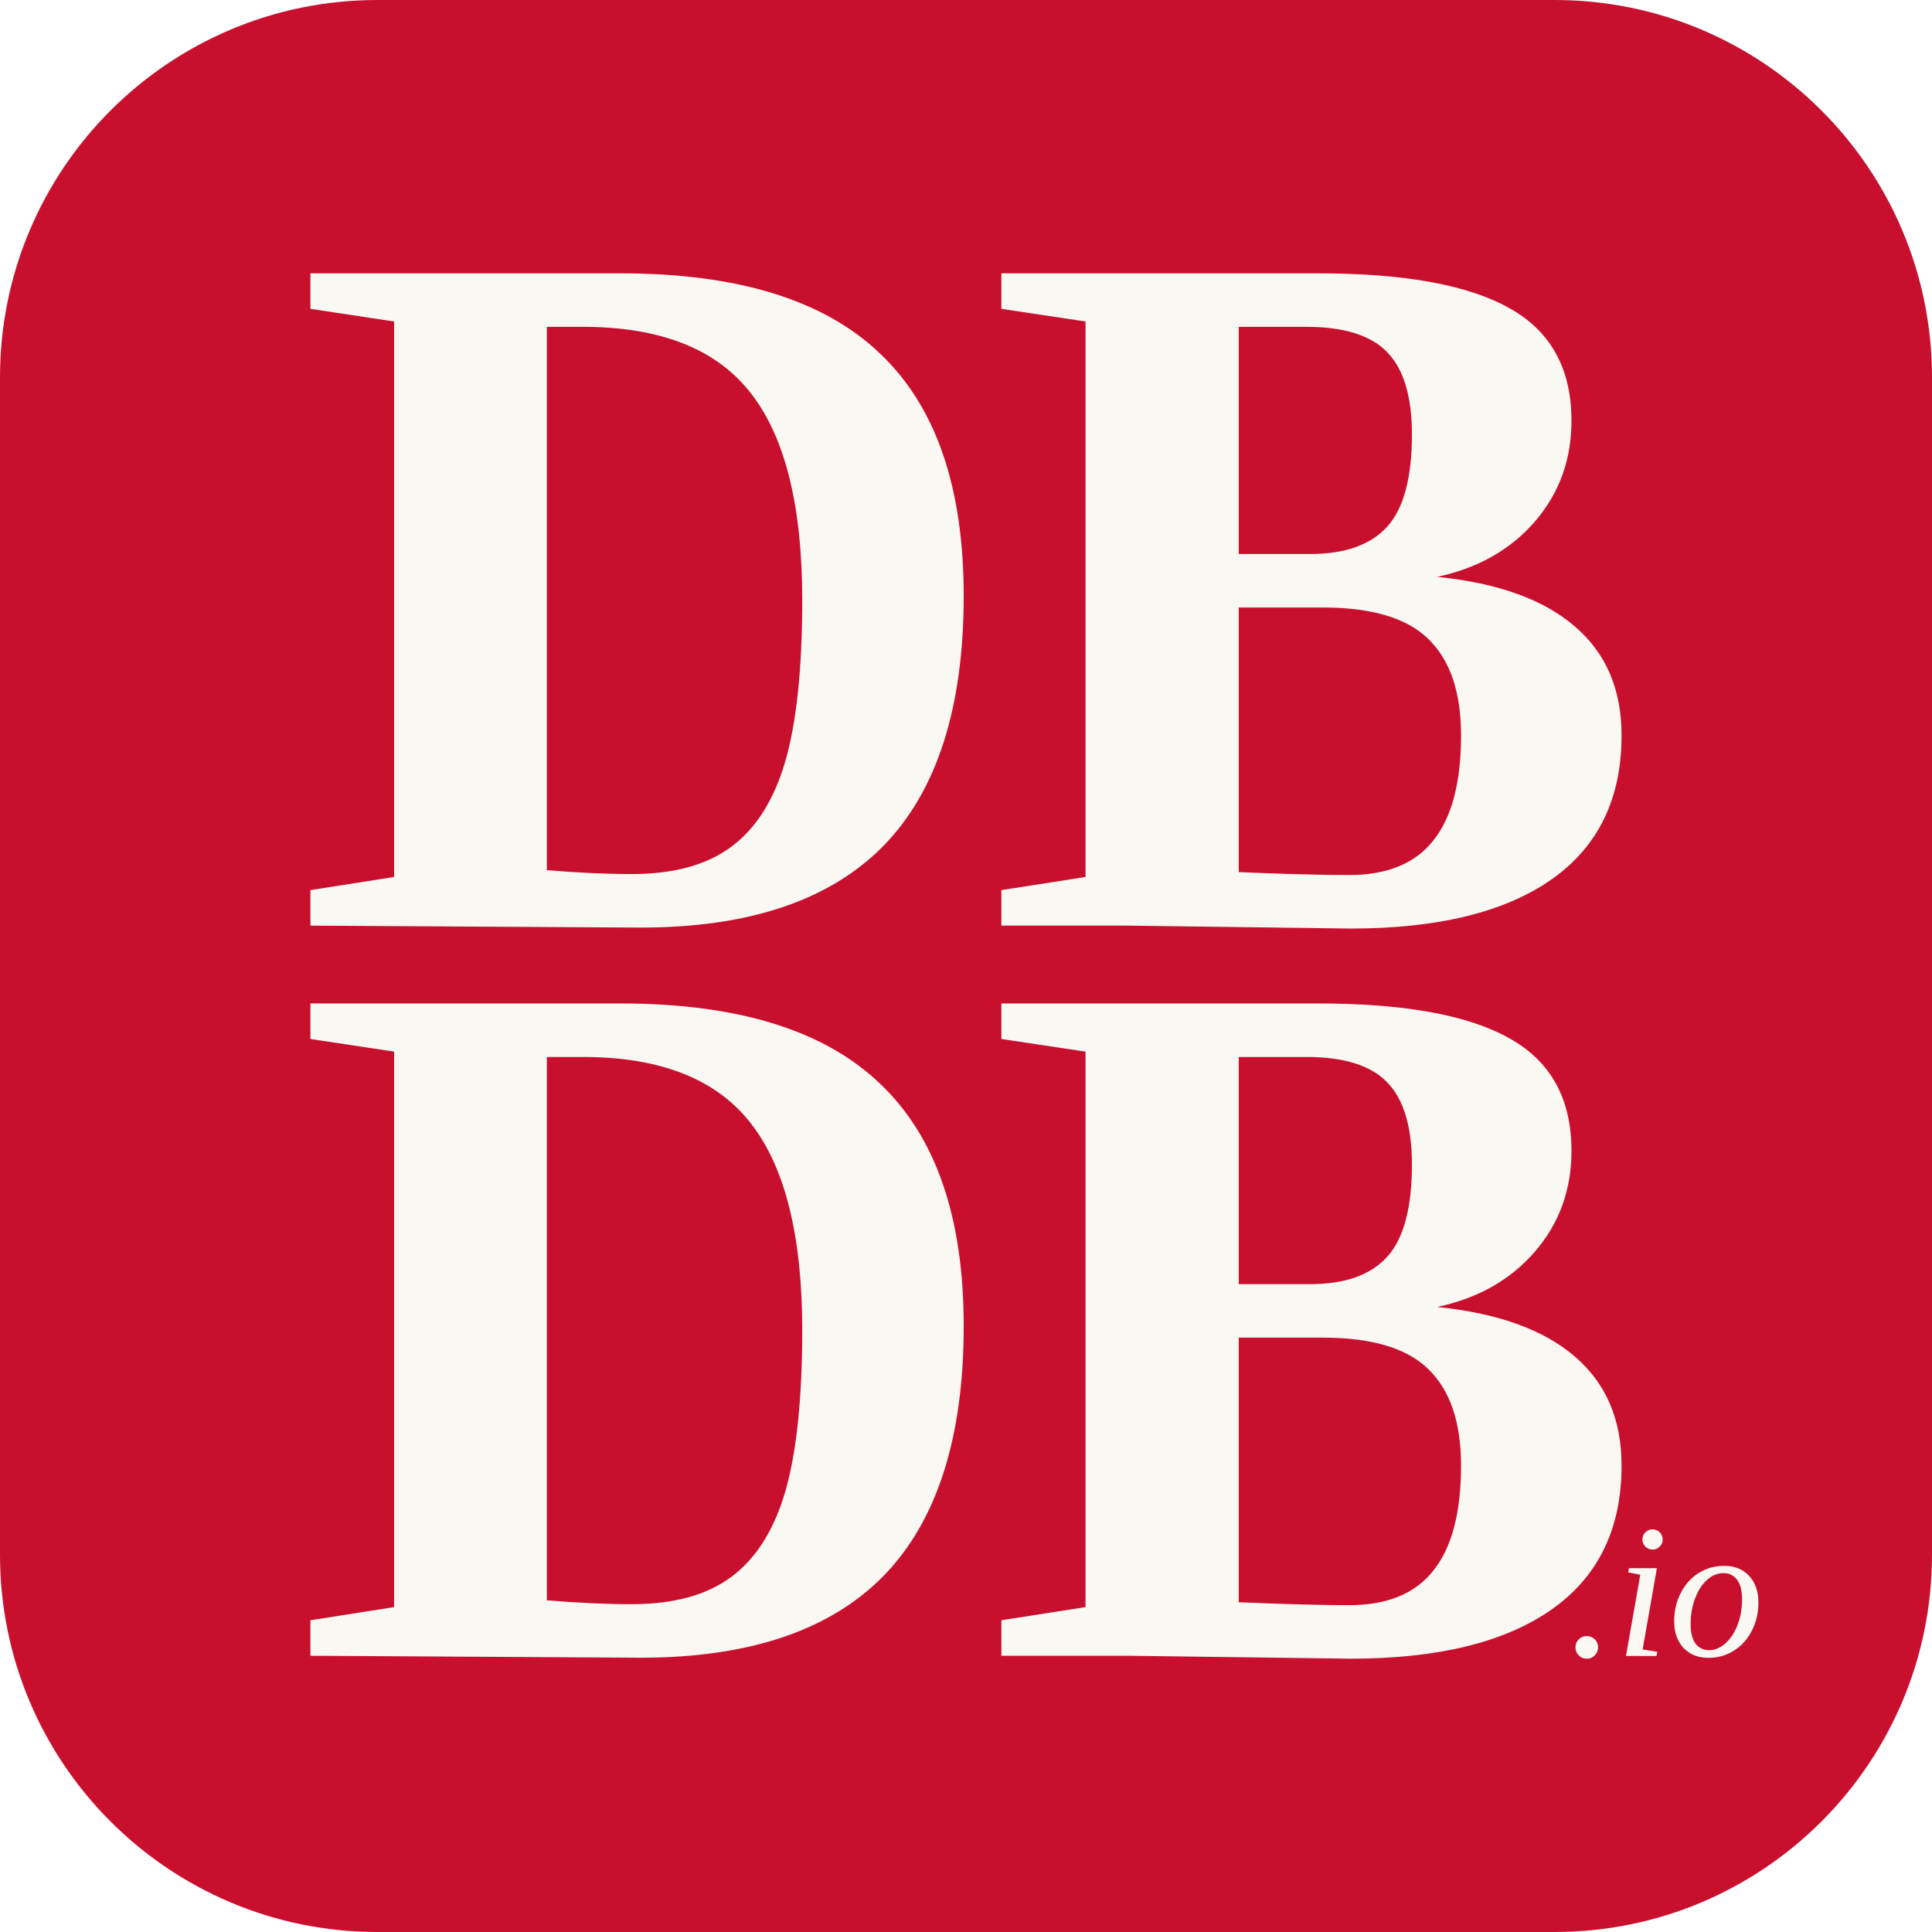
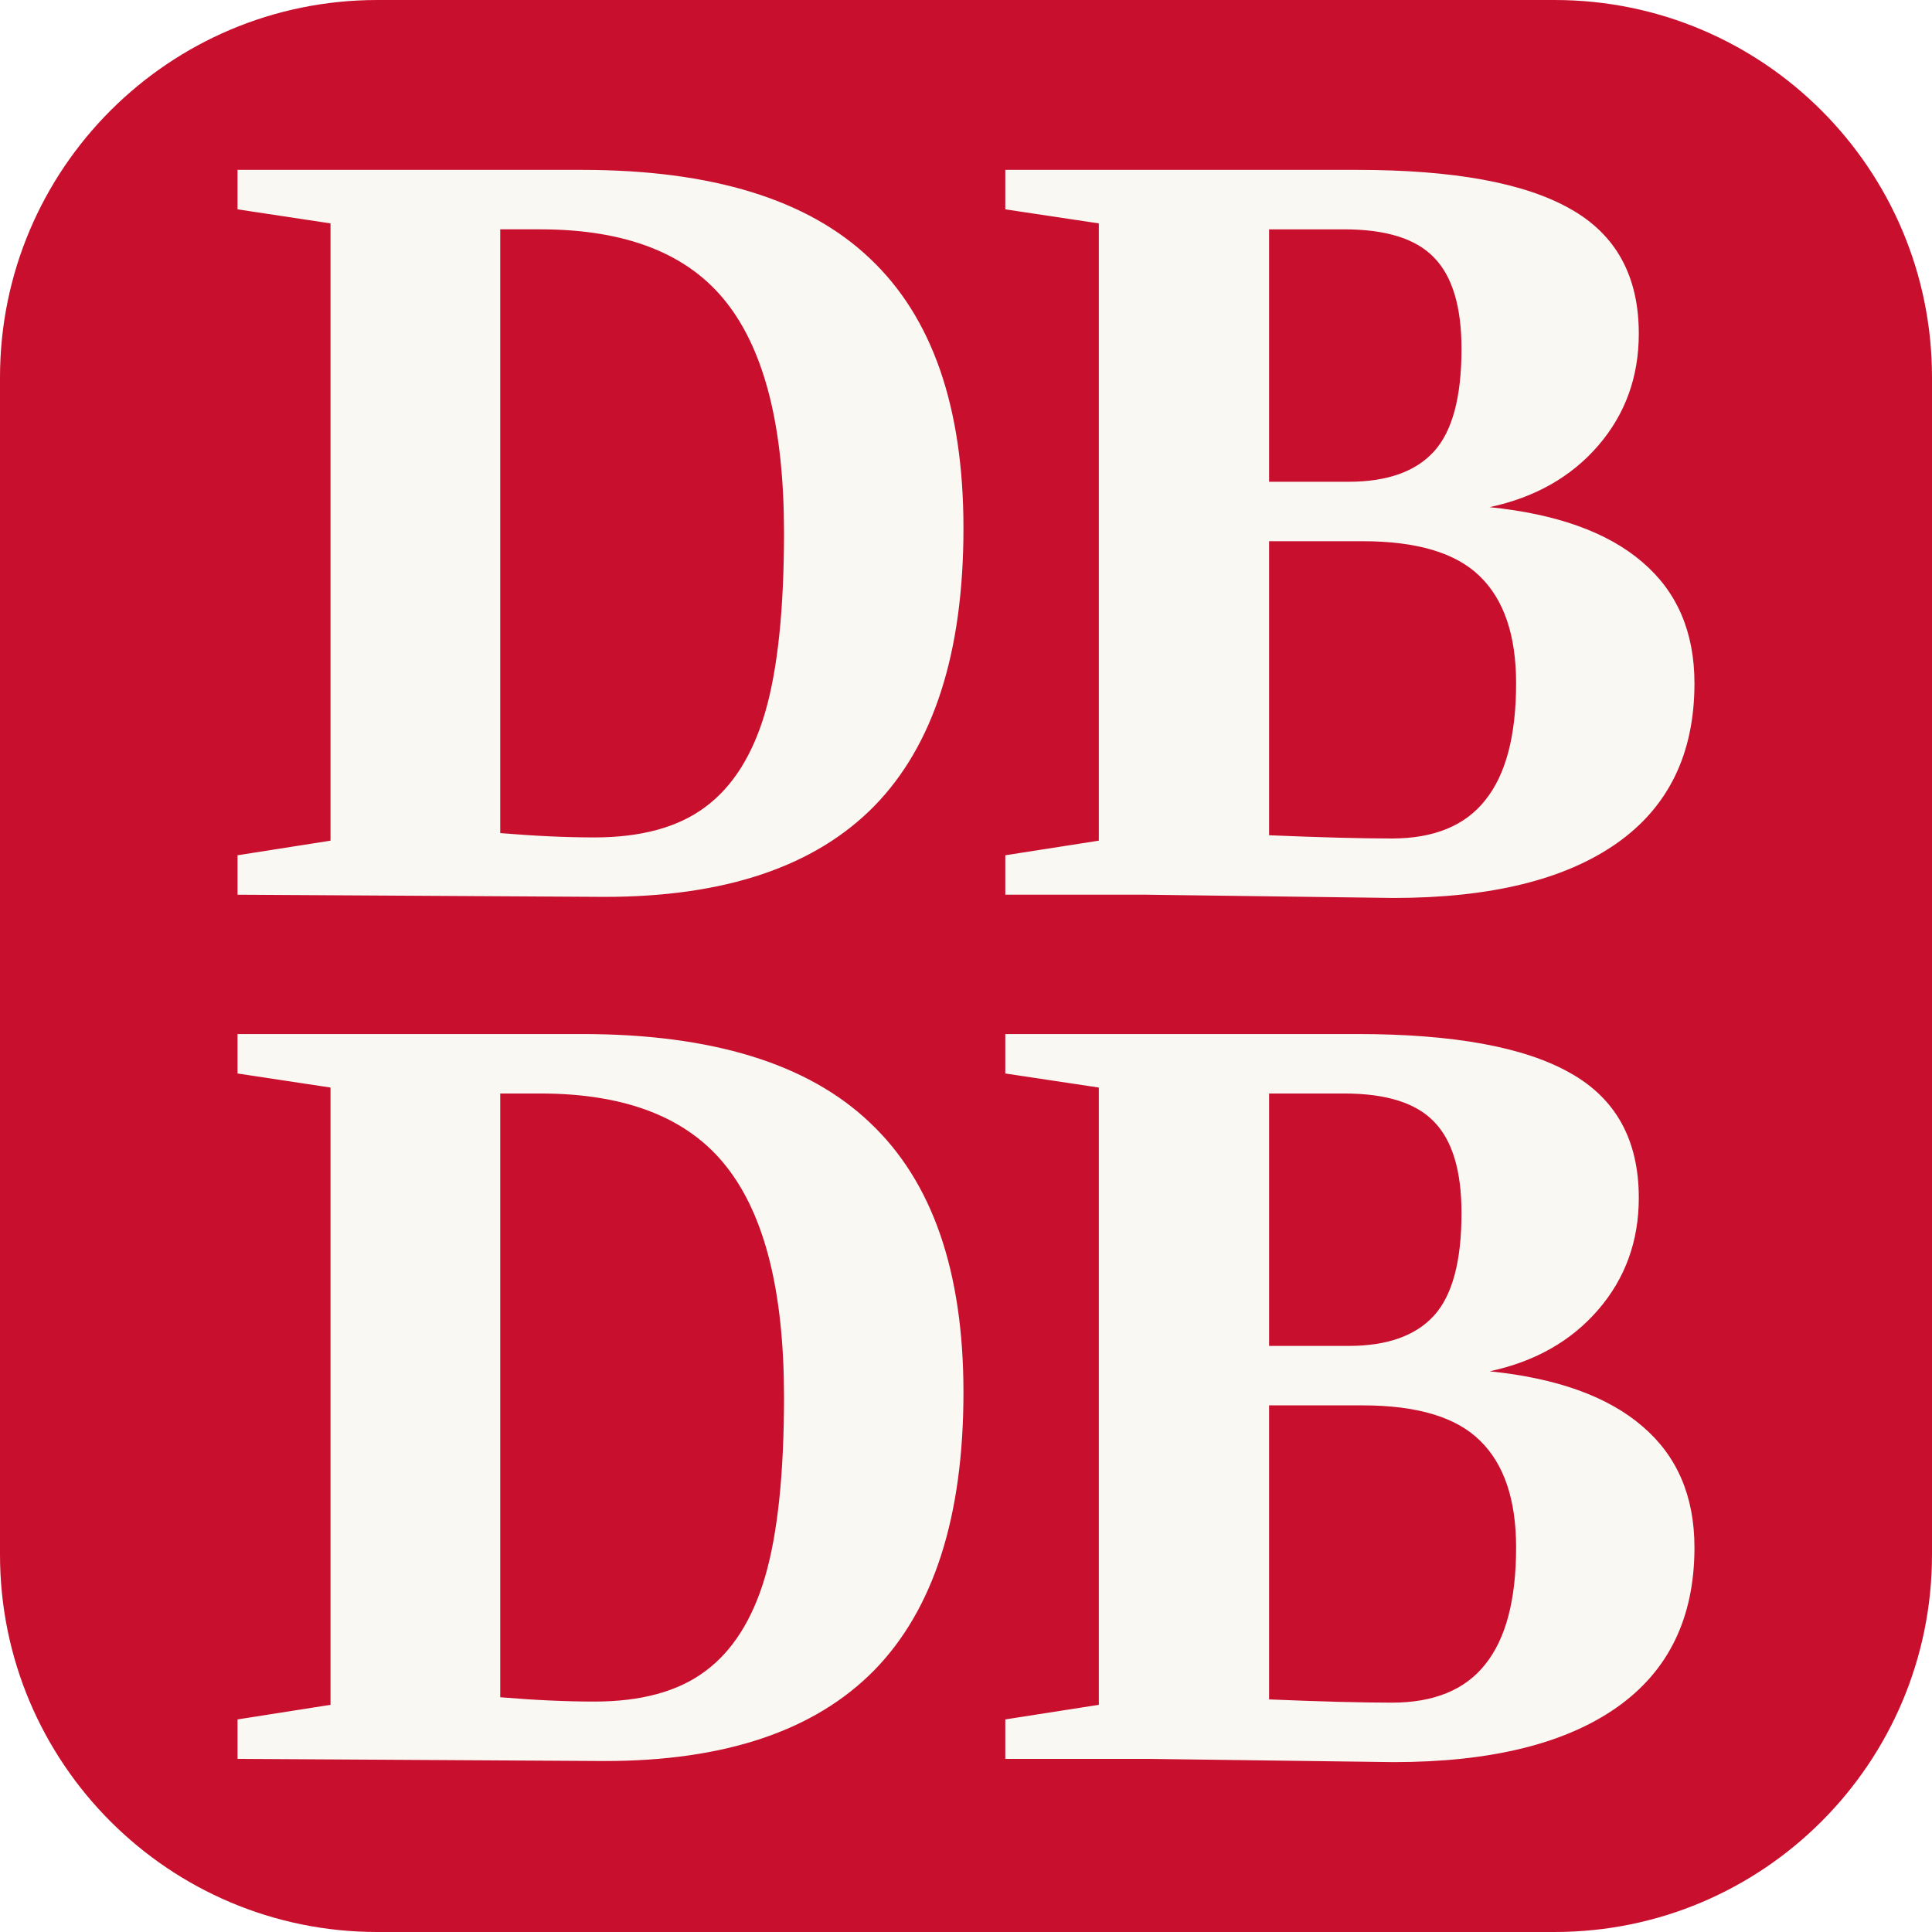
- <svg xmlns="http://www.w3.org/2000/svg" width="512" height="512" version="1.1" id="svg2">
+ <svg xmlns="http://www.w3.org/2000/svg" version="1.1" width="512" height="512" id="svg2" xml:space="preserve">
  <defs id="defs2" />
-   <rect width="512" height="512" rx="100" fill="#c8102e" id="rect1" x="0" y="0" />
-   <path d="m 423.505,436.573 q 0,1.213 -0.866,2.103 -0.841,0.891 -2.128,0.891 -1.287,0 -2.153,-0.891 -0.841,-0.891 -0.841,-2.103 0,-1.262 0.866,-2.128 0.866,-0.866 2.128,-0.866 1.262,0 2.128,0.866 0.866,0.866 0.866,2.128 z m 11.806,0.544 3.886,0.619 -0.198,1.113 h -8.093 l 3.787,-21.532 -3.193,-0.619 0.198,-1.113 h 7.4 z m 5.321,-29.13 q 0,1.089 -0.792,1.881 -0.792,0.792 -1.906,0.792 -1.089,0 -1.881,-0.792 -0.792,-0.792 -0.792,-1.881 0,-1.113 0.792,-1.906 0.792,-0.792 1.881,-0.792 1.113,0 1.906,0.792 0.792,0.792 0.792,1.906 z m 12.103,31.357 q -4.108,0 -6.583,-2.624 -2.475,-2.648 -2.475,-7.128 0,-3.984 1.708,-7.375 1.708,-3.39 4.727,-5.321 3.044,-1.93 6.831,-1.93 4.108,0 6.583,2.648 2.475,2.624 2.475,7.103 0,3.984 -1.708,7.375 -1.708,3.39 -4.752,5.321 -3.019,1.931 -6.806,1.931 z m -4.702,-8.91 q 0,3.341 1.287,5.123 1.312,1.757 3.638,1.757 2.252,0 4.281,-1.807 2.054,-1.807 3.242,-4.925 1.188,-3.143 1.188,-6.732 0,-3.415 -1.312,-5.173 -1.287,-1.782 -3.712,-1.782 -2.252,0 -4.281,1.807 -2.005,1.807 -3.168,4.95 -1.163,3.118 -1.163,6.782 z" fill="#faf8f3" id="path2" style="stroke-width:1" />
-   <g id="g1" transform="matrix(1.072617,0,0,1.072617,-18.59005,-0.5640003)" style="stroke-width:0.932">
-     <path d="m 170.587,68.055 c 28.924,0 50.276,6.57 64.057,19.71 13.861,13.06 20.791,33.05 20.791,59.971 0,27.642 -6.61,48.233 -19.83,61.773 -13.22,13.461 -33.21,20.191 -59.971,20.191 l -81.603,-0.481 v -8.773 l 20.671,-3.245 V 79.953 l -20.671,-3.125 v -8.773 z m 44.948,80.642 c 0,-23.235 -4.246,-40.261 -12.739,-51.077 -8.493,-10.897 -22.314,-16.345 -41.463,-16.345 h -8.893 v 134.243 c 7.691,0.641 14.662,0.961 20.912,0.961 10.416,0 18.628,-2.243 24.637,-6.73 6.089,-4.487 10.536,-11.497 13.34,-21.032 2.804,-9.615 4.206,-22.955 4.206,-40.021 z m 49.205,80.522 v -8.773 l 20.791,-3.245 V 79.953 l -20.791,-3.125 v -8.773 h 78.238 c 21.393,0 37.177,2.884 47.352,8.653 10.175,5.689 15.263,14.943 15.263,27.762 0,9.615 -3.005,17.907 -9.014,24.878 -6.009,6.971 -14.062,11.538 -24.157,13.701 14.983,1.522 26.32,5.608 34.011,12.259 7.691,6.57 11.537,15.544 11.537,26.921 0,15.623 -5.769,27.481 -17.306,35.574 -11.537,8.092 -28.082,12.138 -49.635,12.138 l -54.803,-0.721 z m 113.572,-46.991 c 0,-10.656 -2.684,-18.588 -8.052,-23.796 -5.288,-5.208 -13.981,-7.812 -26.079,-7.812 h -20.791 v 65.379 c 11.537,0.481 20.631,0.721 27.281,0.721 9.374,0 16.304,-2.844 20.791,-8.533 4.567,-5.689 6.85,-14.342 6.85,-25.959 z m -12.138,-74.392 c 0,-9.374 -2.043,-16.144 -6.129,-20.311 -4.006,-4.166 -10.656,-6.249 -19.95,-6.249 h -16.705 v 56.124 h 17.667 c 8.573,0 14.902,-2.243 18.989,-6.73 4.086,-4.487 6.129,-12.098 6.129,-22.835 z" fill="#faf8f3" id="path1" style="stroke-width:0.932" />
-     <path d="m 170.587,248.448 c 28.924,0 50.276,6.57 64.057,19.71 13.861,13.06 20.791,33.05 20.791,59.971 0,27.642 -6.61,48.233 -19.83,61.773 -13.22,13.461 -33.21,20.191 -59.971,20.191 l -81.603,-0.481 v -8.773 l 20.671,-3.245 v -137.248 l -20.671,-3.125 v -8.773 z m 44.948,80.642 c 0,-23.235 -4.246,-40.261 -12.739,-51.077 -8.493,-10.897 -22.314,-16.345 -41.463,-16.345 h -8.893 v 134.243 c 7.691,0.641 14.662,0.961 20.912,0.961 10.416,0 18.628,-2.243 24.637,-6.73 6.089,-4.487 10.536,-11.497 13.34,-21.032 2.804,-9.615 4.206,-22.955 4.206,-40.021 z m 49.205,80.522 v -8.773 l 20.791,-3.245 v -137.248 l -20.791,-3.125 v -8.773 h 78.238 c 21.393,0 37.177,2.884 47.352,8.653 10.175,5.689 15.263,14.943 15.263,27.762 0,9.615 -3.005,17.907 -9.014,24.878 -6.009,6.971 -14.062,11.538 -24.157,13.701 14.983,1.522 26.32,5.608 34.011,12.259 7.691,6.57 11.537,15.544 11.537,26.921 0,15.623 -5.769,27.481 -17.306,35.574 -11.537,8.092 -28.082,12.138 -49.635,12.138 l -54.803,-0.721 z m 113.572,-46.991 c 0,-10.656 -2.684,-18.588 -8.052,-23.796 -5.288,-5.208 -13.981,-7.812 -26.079,-7.812 h -20.791 v 65.379 c 11.537,0.481 20.631,0.721 27.281,0.721 9.374,0 16.304,-2.844 20.791,-8.533 4.567,-5.689 6.85,-14.342 6.85,-25.959 z m -12.138,-74.392 c 0,-9.374 -2.043,-16.144 -6.129,-20.311 -4.006,-4.166 -10.656,-6.249 -19.95,-6.249 h -16.705 v 56.125 h 17.667 c 8.573,0 14.902,-2.243 18.989,-6.73 4.086,-4.487 6.129,-12.098 6.129,-22.835 z" style="fill:#faf8f3;stroke-width:0.932" id="path1-3" />
+   <rect width="512" height="512" rx="100" fill="#c8102e" id="rect1" x="0" y="0" style="fill:#c8102e;fill-opacity:1" />
+   <g id="g1" transform="translate(0,6.999999)">
+     <path d="m 154.197,38.02 c 34.474,0 59.924,7.831 76.349,23.492 16.52,15.566 24.781,39.392 24.781,71.479 0,32.946 -7.878,57.488 -23.635,73.626 -15.757,16.044 -39.583,24.065 -71.479,24.065 l -97.262,-0.573 v -10.456 l 24.638,-3.868 V 52.202 L 62.95,48.477 V 38.02 Z m 53.573,96.116 c 0,-27.694 -5.061,-47.987 -15.183,-60.878 C 182.464,60.271 165.991,53.777 143.167,53.777 H 132.567 V 213.78 c 9.167,0.764 17.475,1.145 24.925,1.145 12.415,0 22.203,-2.674 29.365,-8.021 7.258,-5.348 12.558,-13.704 15.9,-25.068 3.342,-11.46 5.013,-27.36 5.013,-47.701 z m 58.647,95.973 v -10.456 l 24.781,-3.868 V 52.202 l -24.781,-3.725 V 38.02 h 93.251 c 25.498,0 44.31,3.438 56.438,10.313 12.128,6.78 18.192,17.81 18.192,33.089 0,11.46 -3.581,21.344 -10.744,29.652 -7.162,8.308 -16.76,13.752 -28.792,16.33 17.858,1.814 31.37,6.684 40.537,14.611 9.167,7.831 13.751,18.526 13.751,32.087 0,18.621 -6.876,32.755 -20.627,42.4 -13.751,9.645 -33.471,14.467 -59.159,14.467 l -65.319,-0.859 z m 135.365,-56.008 c 0,-12.701 -3.199,-22.155 -9.597,-28.362 -6.303,-6.207 -16.664,-9.311 -31.083,-9.311 h -24.781 v 77.924 c 13.751,0.573 24.59,0.859 32.516,0.859 11.173,0 19.433,-3.39 24.781,-10.17 5.443,-6.78 8.164,-17.094 8.164,-30.94 z M 387.314,85.435 c 0,-11.173 -2.435,-19.242 -7.305,-24.208 -4.775,-4.965 -12.701,-7.448 -23.778,-7.448 h -19.91 v 66.894 h 21.057 c 10.218,0 17.762,-2.674 22.633,-8.021 4.87,-5.348 7.305,-14.42 7.305,-27.217 z" fill="#faf8f3" id="path1" style="stroke-width:1" />
+     <path d="m 154.197,267.03 c 34.474,0 59.924,7.831 76.349,23.492 16.52,15.566 24.781,39.392 24.781,71.479 0,32.946 -7.878,57.488 -23.635,73.626 -15.757,16.044 -39.583,24.065 -71.479,24.065 l -97.262,-0.573 v -10.456 l 24.638,-3.868 V 281.211 L 62.95,277.486 v -10.456 z m 53.573,96.116 c 0,-27.694 -5.061,-47.987 -15.183,-60.878 -10.122,-12.988 -26.595,-19.481 -49.419,-19.481 h -10.599 v 160.003 c 9.167,0.764 17.475,1.145 24.925,1.145 12.415,0 22.203,-2.674 29.365,-8.021 7.258,-5.348 12.558,-13.704 15.9,-25.068 3.342,-11.46 5.013,-27.36 5.013,-47.701 z m 58.647,95.973 v -10.456 l 24.781,-3.868 V 281.211 l -24.781,-3.725 v -10.456 h 93.251 c 25.498,0 44.31,3.438 56.438,10.313 12.128,6.78 18.192,17.81 18.192,33.089 0,11.46 -3.581,21.344 -10.744,29.652 -7.162,8.308 -16.76,13.752 -28.792,16.33 17.858,1.814 31.37,6.684 40.537,14.611 9.167,7.831 13.751,18.526 13.751,32.087 0,18.621 -6.876,32.755 -20.627,42.4 -13.751,9.645 -33.471,14.467 -59.159,14.467 l -65.319,-0.859 z m 135.365,-56.008 c 0,-12.701 -3.199,-22.155 -9.597,-28.362 -6.303,-6.207 -16.664,-9.311 -31.083,-9.311 h -24.781 v 77.924 c 13.751,0.573 24.59,0.859 32.516,0.859 11.173,0 19.433,-3.39 24.781,-10.17 5.443,-6.78 8.164,-17.094 8.164,-30.94 z m -14.467,-88.667 c 0,-11.173 -2.435,-19.242 -7.305,-24.208 -4.775,-4.965 -12.701,-7.448 -23.778,-7.448 h -19.91 v 66.895 h 21.057 c 10.218,0 17.762,-2.674 22.633,-8.021 4.87,-5.348 7.305,-14.42 7.305,-27.217 z" style="fill:#faf8f3;stroke-width:1" id="path1-3" />
  </g>
</svg>
